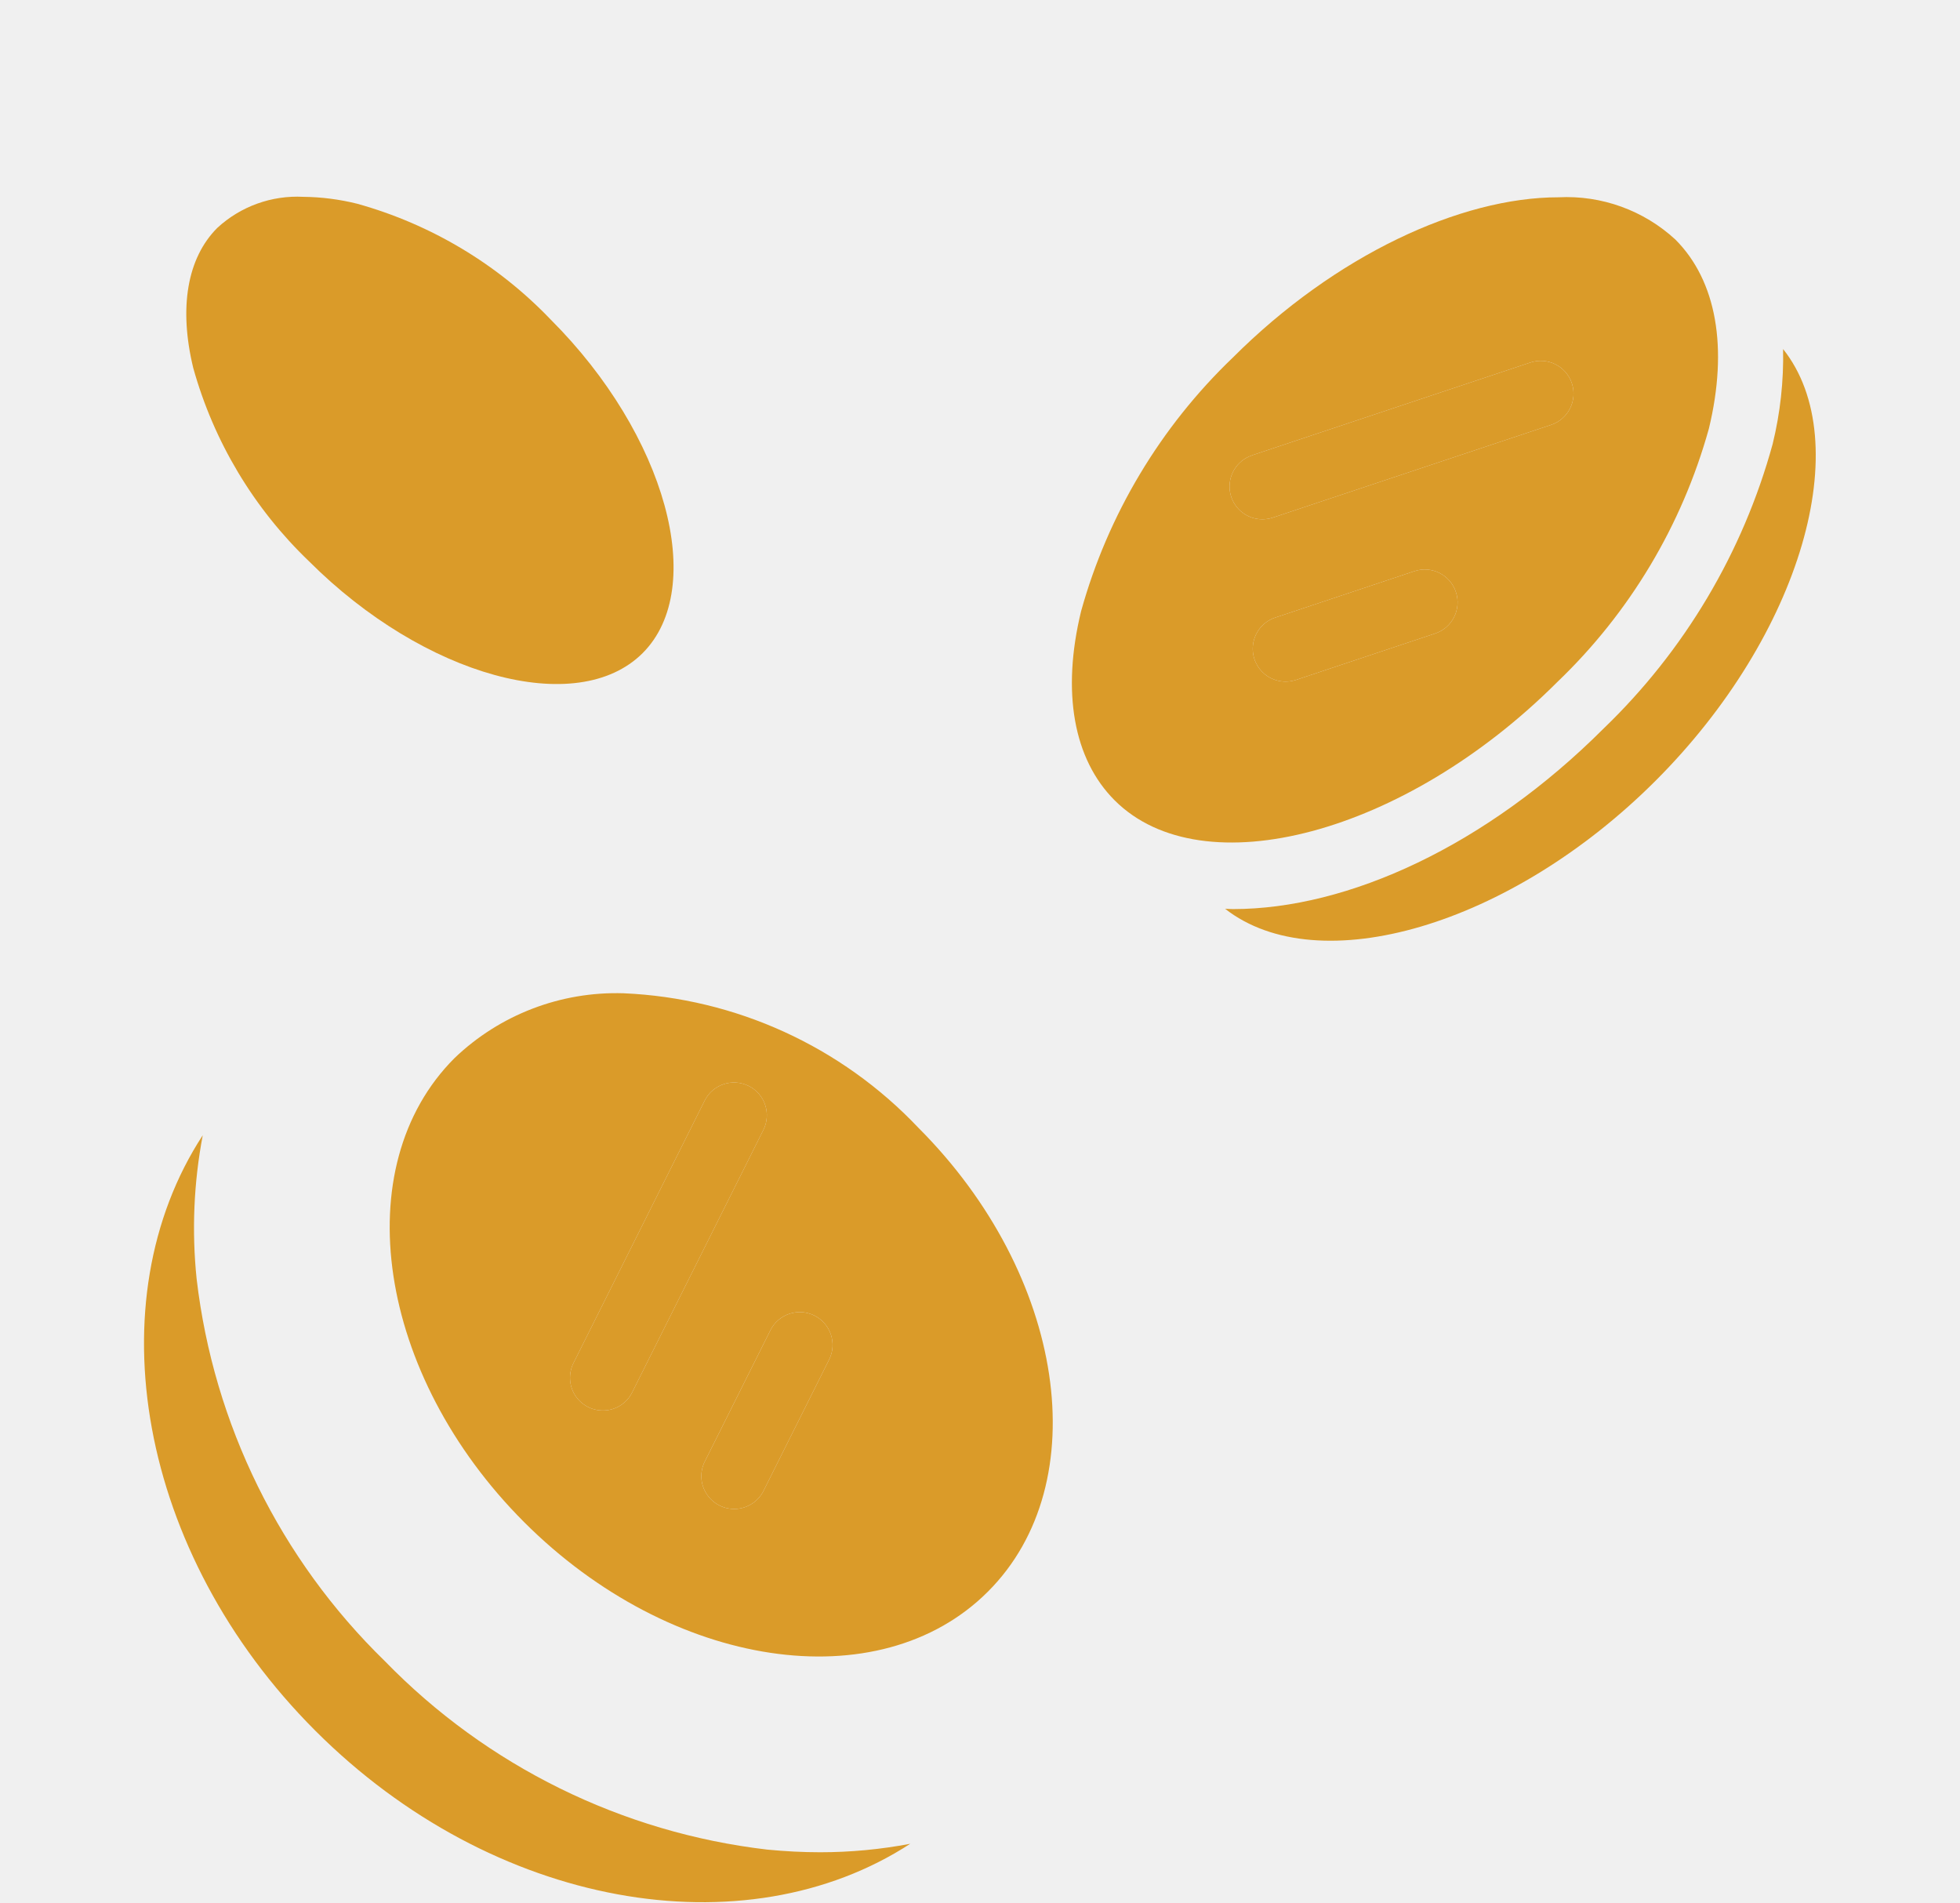
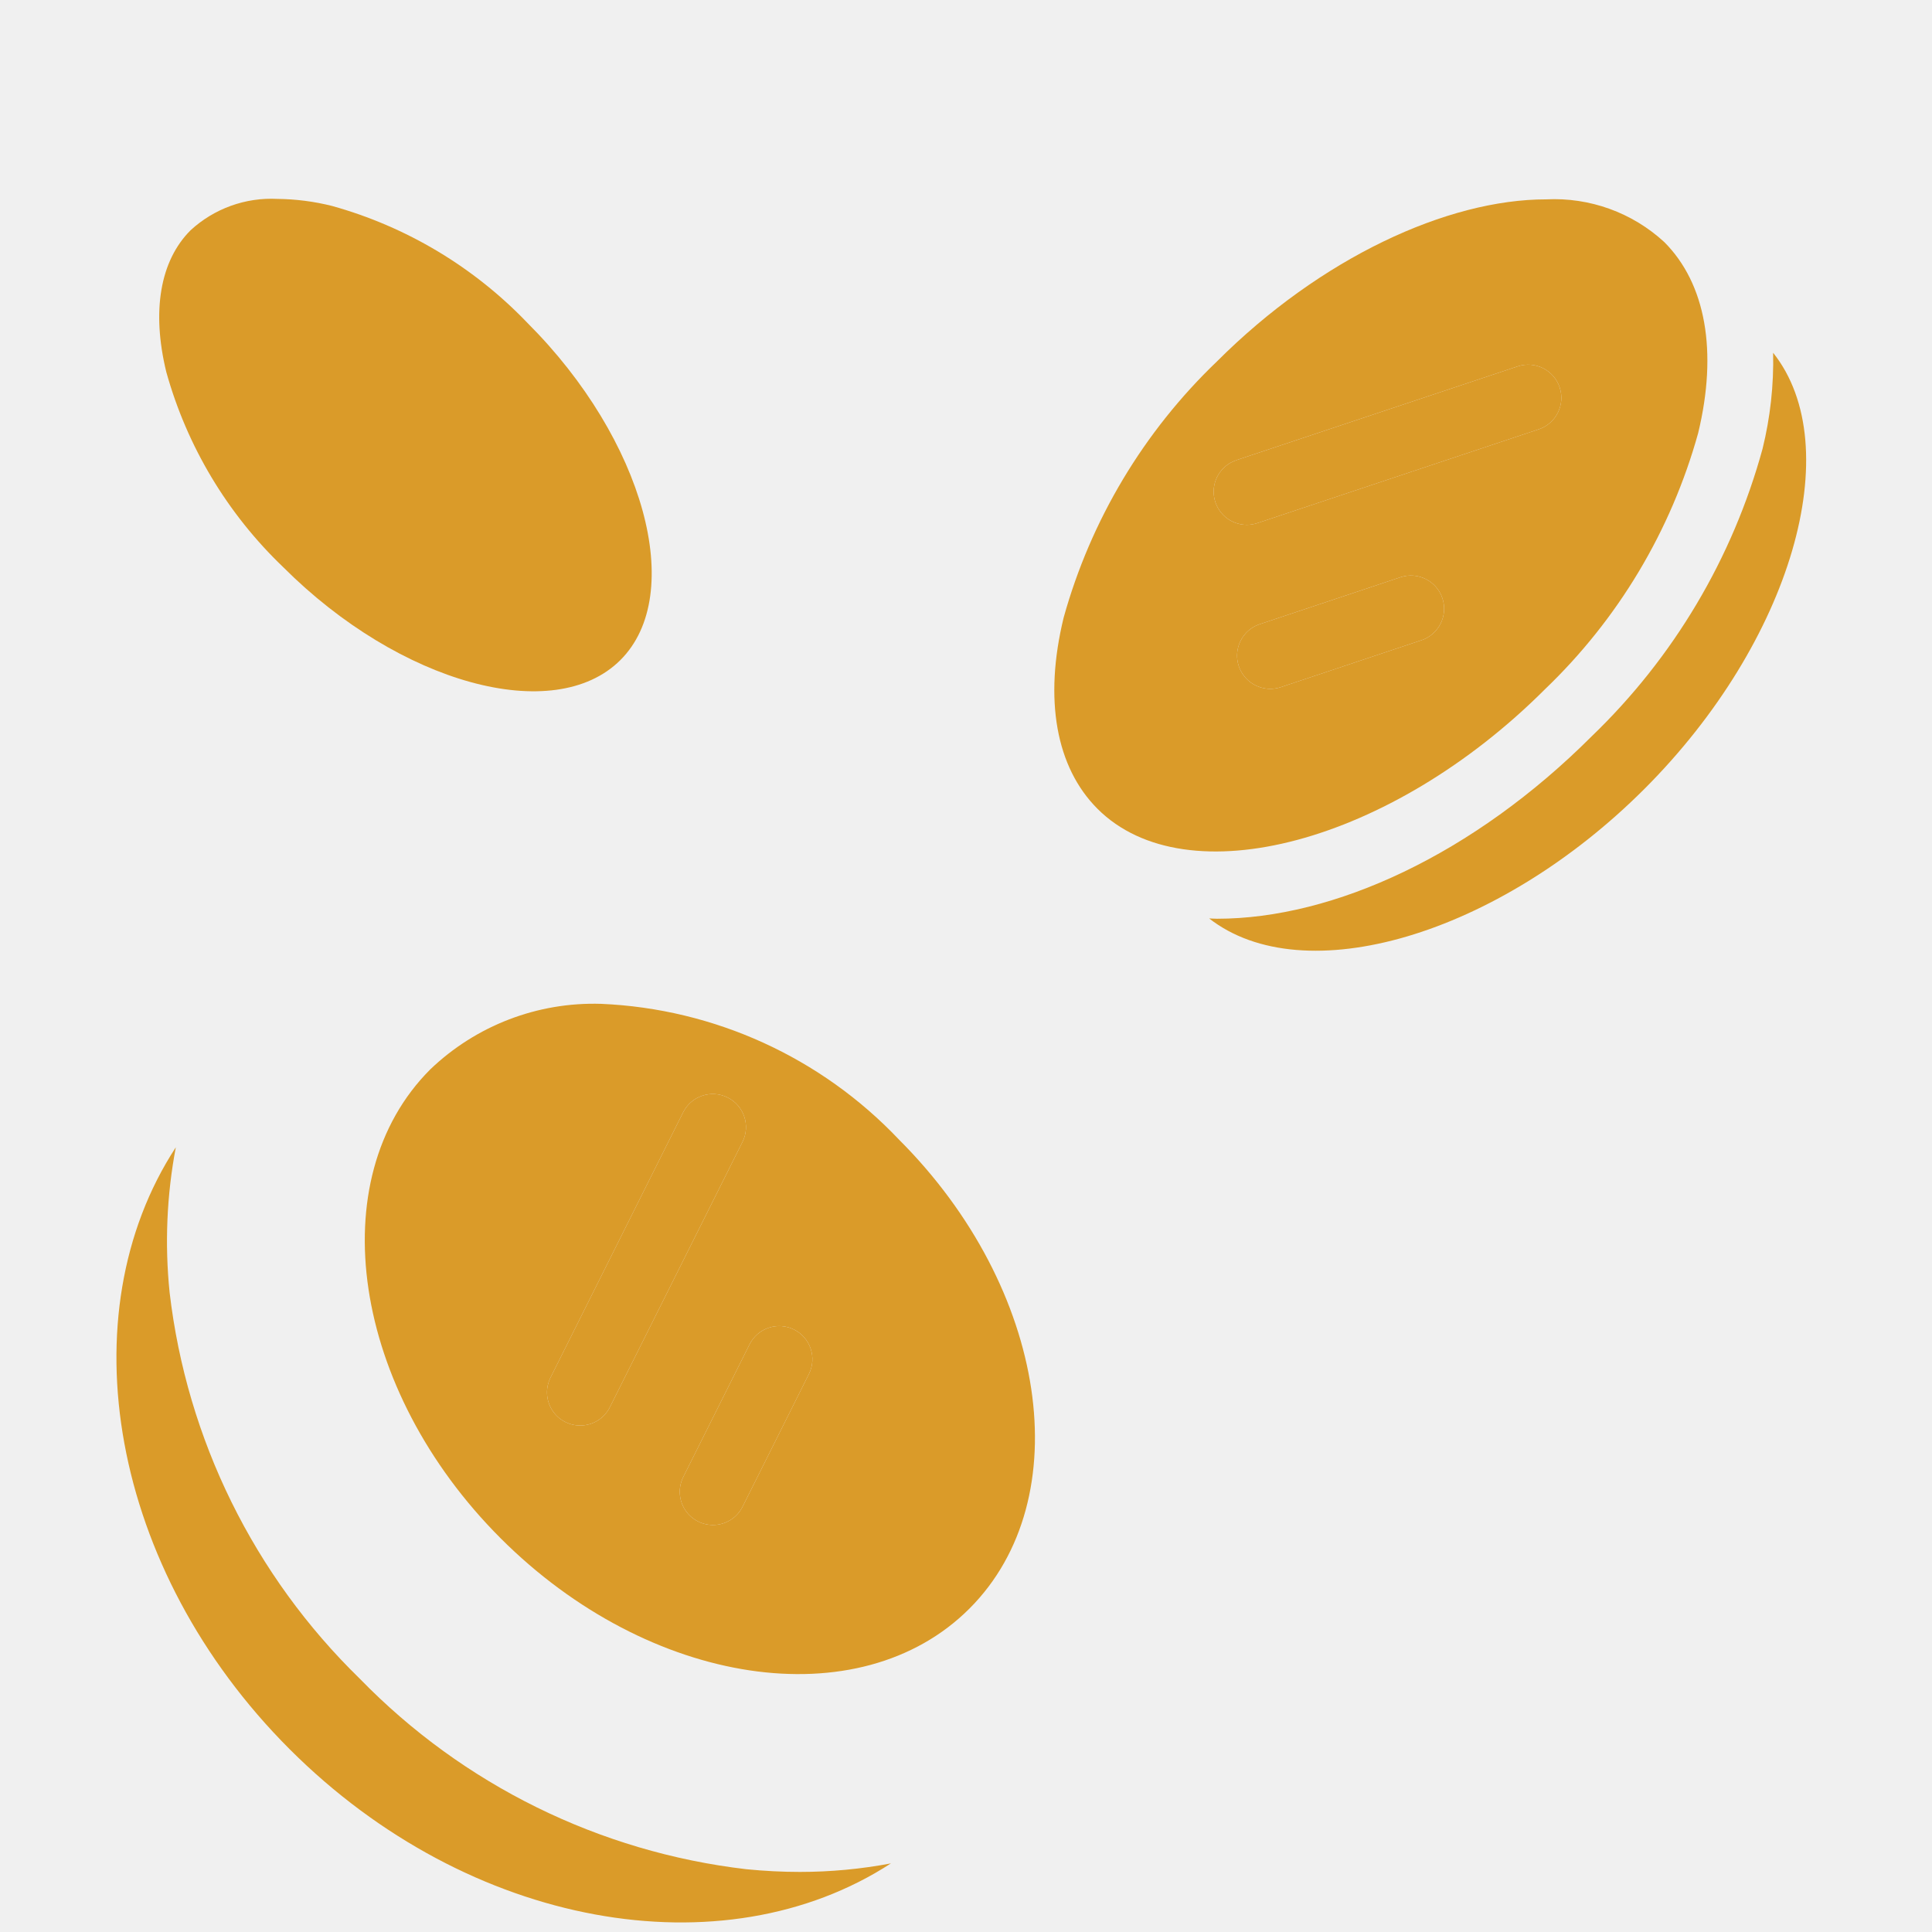
- <svg xmlns="http://www.w3.org/2000/svg" width="34" height="33" viewBox="0 0 34 33" fill="none">
-   <g id="money 1">
-     <g id="Page-1">
-       <g id="018---More-Money">
-         <path id="Shape" d="M13.308 32.081C10.788 31.786 8.447 30.632 6.678 28.814C4.859 27.044 3.706 24.703 3.411 22.183C3.325 21.351 3.361 20.512 3.517 19.691C1.643 22.562 2.388 26.938 5.471 30.02C8.554 33.103 12.918 33.846 15.79 31.98C15.275 32.078 14.752 32.127 14.228 32.127C13.926 32.127 13.619 32.111 13.308 32.081Z" fill="#DA9B29" />
-         <g id="Shape_2">
-           <path d="M10.817 17.228C9.728 17.194 8.671 17.599 7.884 18.353C5.999 20.239 6.541 23.848 9.091 26.4C11.642 28.952 15.251 29.493 17.137 27.607C19.024 25.722 18.481 22.112 15.931 19.561C14.594 18.148 12.76 17.312 10.817 17.228ZM10.457 24.465C10.26 24.465 10.077 24.363 9.973 24.196C9.869 24.028 9.86 23.819 9.948 23.642L12.224 19.09C12.364 18.809 12.706 18.695 12.988 18.836C13.269 18.976 13.383 19.318 13.242 19.599L10.966 24.151C10.87 24.344 10.673 24.466 10.457 24.465ZM14.383 23.582L13.245 25.858C13.154 26.04 12.973 26.159 12.77 26.172C12.567 26.184 12.373 26.087 12.261 25.917C12.148 25.748 12.135 25.531 12.226 25.349L13.364 23.073C13.505 22.792 13.846 22.678 14.128 22.818C14.409 22.959 14.523 23.301 14.383 23.582Z" fill="#DA9B29" />
-           <path d="M10.457 24.465C10.26 24.465 10.077 24.363 9.973 24.196C9.869 24.028 9.86 23.819 9.948 23.642L12.224 19.09C12.364 18.809 12.706 18.695 12.988 18.836C13.269 18.976 13.383 19.318 13.242 19.599L10.966 24.151C10.87 24.344 10.673 24.466 10.457 24.465Z" fill="#DA9B29" />
-           <path d="M14.383 23.582L13.245 25.858C13.154 26.04 12.973 26.159 12.77 26.172C12.567 26.184 12.373 26.087 12.261 25.917C12.148 25.748 12.135 25.531 12.226 25.349L13.364 23.073C13.505 22.792 13.846 22.678 14.128 22.818C14.409 22.959 14.523 23.301 14.383 23.582Z" fill="#DA9B29" />
-         </g>
-         <path id="Shape_3" d="M5.361 9.736C7.361 11.735 10.01 12.462 11.147 11.329C12.283 10.195 11.554 7.543 9.554 5.544C8.636 4.584 7.476 3.89 6.197 3.534C5.891 3.458 5.577 3.417 5.262 3.414C4.713 3.385 4.175 3.579 3.77 3.952C3.248 4.474 3.099 5.336 3.352 6.381C3.708 7.66 4.402 8.818 5.361 9.736Z" fill="#DA9B29" />
-         <path id="Shape_4" d="M30.931 6.054C30.943 6.609 30.882 7.163 30.75 7.702C30.235 9.58 29.222 11.285 27.818 12.636C25.786 14.667 23.387 15.768 21.389 15.768C21.342 15.768 21.297 15.764 21.252 15.763C22.87 17.026 26.197 16.064 28.721 13.54C31.254 11.007 32.213 7.666 30.931 6.054Z" fill="#DA9B29" />
-         <g id="Shape_5">
-           <path d="M27.013 11.831C28.27 10.629 29.178 9.11 29.644 7.434C29.982 6.033 29.776 4.869 29.063 4.155C28.513 3.648 27.782 3.384 27.035 3.422C25.337 3.422 23.162 4.427 21.385 6.203C20.129 7.406 19.22 8.925 18.754 10.6C18.413 12.003 18.622 13.168 19.336 13.882C20.861 15.405 24.376 14.468 27.013 11.831ZM24.895 10.988L22.481 11.793C22.288 11.857 22.075 11.814 21.923 11.679C21.771 11.543 21.702 11.338 21.743 11.138C21.784 10.939 21.928 10.776 22.121 10.712L24.535 9.907C24.833 9.807 25.156 9.969 25.255 10.267C25.355 10.566 25.193 10.889 24.895 10.988ZM21.719 7.897L26.546 6.288C26.845 6.188 27.168 6.35 27.267 6.648C27.366 6.947 27.205 7.269 26.907 7.369L22.079 8.978C22.021 8.997 21.96 9.007 21.898 9.007C21.619 9.007 21.381 8.805 21.336 8.529C21.292 8.254 21.454 7.986 21.719 7.898V7.897Z" fill="#DA9B29" />
-           <path d="M21.719 7.897L26.546 6.288C26.845 6.188 27.168 6.35 27.267 6.648C27.366 6.947 27.205 7.269 26.907 7.369L22.079 8.978C22.021 8.997 21.96 9.007 21.898 9.007C21.619 9.007 21.381 8.805 21.336 8.529C21.292 8.254 21.454 7.986 21.719 7.898V7.897Z" fill="#DA9B29" />
-           <path d="M24.895 10.988L22.481 11.793C22.288 11.857 22.075 11.814 21.923 11.679C21.771 11.543 21.702 11.338 21.743 11.138C21.784 10.939 21.928 10.776 22.121 10.712L24.535 9.907C24.833 9.807 25.156 9.969 25.255 10.267C25.355 10.566 25.193 10.889 24.895 10.988Z" fill="#DA9B29" />
-         </g>
-       </g>
-     </g>
+ <svg xmlns="http://www.w3.org/2000/svg" width="63" height="63" viewBox="0 0 63 63" fill="none">
+   <g clip-path="url(#clip0_3461_6799)">
+     <path d="M24.337 60.953C19.549 60.393 15.1 58.201 11.738 54.746C8.283 51.384 6.091 46.935 5.531 42.147C5.369 40.568 5.437 38.973 5.733 37.412C2.172 42.868 3.588 51.182 9.445 57.039C15.302 62.896 23.595 64.308 29.052 60.763C28.073 60.948 27.079 61.041 26.083 61.041C25.51 61.041 24.927 61.011 24.337 60.953Z" fill="#DA9B29" />
+     <path d="M19.604 32.734C17.534 32.669 15.526 33.439 14.031 34.871C10.45 38.453 11.477 45.312 16.324 50.16C21.17 55.008 28.028 56.036 31.612 52.454C35.195 48.871 34.165 42.012 29.319 37.165C26.779 34.482 23.295 32.893 19.604 32.734ZM18.918 46.484C18.544 46.484 18.196 46.29 17.999 45.972C17.802 45.653 17.784 45.255 17.952 44.92L22.276 36.272C22.543 35.738 23.192 35.521 23.727 35.788C24.261 36.054 24.478 36.704 24.211 37.238L19.887 45.887C19.704 46.254 19.328 46.485 18.918 46.484ZM26.377 44.806L24.215 49.13C24.043 49.475 23.699 49.703 23.313 49.726C22.927 49.749 22.559 49.565 22.346 49.243C22.133 48.92 22.108 48.509 22.28 48.163L24.442 43.839C24.709 43.305 25.359 43.088 25.893 43.355C26.427 43.622 26.644 44.271 26.377 44.806Z" fill="#DA9B29" />
+     <path d="M18.918 46.484C18.544 46.484 18.196 46.29 17.999 45.972C17.802 45.653 17.784 45.255 17.952 44.92L22.276 36.272C22.543 35.738 23.192 35.521 23.727 35.788C24.261 36.054 24.478 36.704 24.211 37.238L19.887 45.887C19.704 46.254 19.328 46.485 18.918 46.484Z" fill="#DA9B29" />
+     <path d="M26.377 44.806L24.215 49.13C24.043 49.475 23.699 49.703 23.313 49.726C22.927 49.749 22.559 49.565 22.346 49.243C22.133 48.92 22.108 48.509 22.28 48.163L24.442 43.839C24.709 43.305 25.359 43.088 25.893 43.355C26.427 43.622 26.644 44.271 26.377 44.806Z" fill="#DA9B29" />
+     <path d="M9.238 18.497C13.037 22.296 18.07 23.678 20.23 21.524C22.39 19.371 21.004 14.331 17.203 10.534C15.459 8.71 13.256 7.391 10.825 6.715C10.244 6.569 9.648 6.493 9.05 6.486C8.005 6.432 6.983 6.801 6.214 7.509C5.223 8.5 4.939 10.139 5.421 12.124C6.096 14.553 7.415 16.755 9.238 18.497Z" fill="#DA9B29" />
+     <path d="M57.819 11.503C57.843 12.557 57.727 13.609 57.475 14.633C56.497 18.203 54.573 21.442 51.905 24.008C48.045 27.868 43.486 29.959 39.689 29.959C39.601 29.959 39.515 29.951 39.429 29.949C42.504 32.35 48.825 30.522 53.622 25.726C58.434 20.913 60.256 14.565 57.819 11.503Z" fill="#DA9B29" />
+     <path d="M50.376 22.479C52.763 20.194 54.49 17.308 55.374 14.125C56.017 11.463 55.624 9.25 54.271 7.894C53.225 6.931 51.837 6.43 50.417 6.501C47.191 6.501 43.057 8.411 39.682 11.787C37.296 14.071 35.569 16.957 34.684 20.141C34.035 22.805 34.433 25.019 35.79 26.376C38.686 29.27 45.365 27.488 50.376 22.479ZM46.35 20.878L41.765 22.407C41.398 22.529 40.993 22.446 40.704 22.189C40.415 21.933 40.284 21.541 40.362 21.162C40.44 20.784 40.713 20.475 41.08 20.353L45.666 18.823C46.233 18.634 46.846 18.941 47.035 19.508C47.224 20.075 46.917 20.689 46.35 20.878ZM40.316 15.005L49.489 11.947C50.056 11.758 50.669 12.064 50.858 12.631C51.047 13.198 50.74 13.812 50.173 14L41 17.058C40.89 17.095 40.774 17.114 40.658 17.114C40.127 17.114 39.675 16.73 39.59 16.206C39.505 15.682 39.812 15.174 40.316 15.007V15.005Z" fill="#DA9B29" />
+     <path d="M40.316 15.005L49.489 11.947C50.056 11.758 50.669 12.064 50.858 12.631C51.047 13.198 50.74 13.812 50.173 14L41 17.058C40.89 17.095 40.774 17.114 40.658 17.114C40.127 17.114 39.675 16.73 39.59 16.206C39.505 15.682 39.812 15.174 40.316 15.007V15.005Z" fill="#DA9B29" />
+     <path d="M46.35 20.878L41.765 22.407C41.398 22.529 40.993 22.446 40.704 22.189C40.415 21.933 40.284 21.541 40.362 21.162C40.44 20.784 40.713 20.475 41.08 20.353L45.666 18.823C46.233 18.634 46.846 18.941 47.035 19.508C47.224 20.075 46.917 20.689 46.35 20.878Z" fill="#DA9B29" />
  </g>
+   <defs>
+     <clipPath id="clip0_3461_6799">
+       <rect width="62.7" height="62.7" fill="white" />
+     </clipPath>
+   </defs>
</svg>
